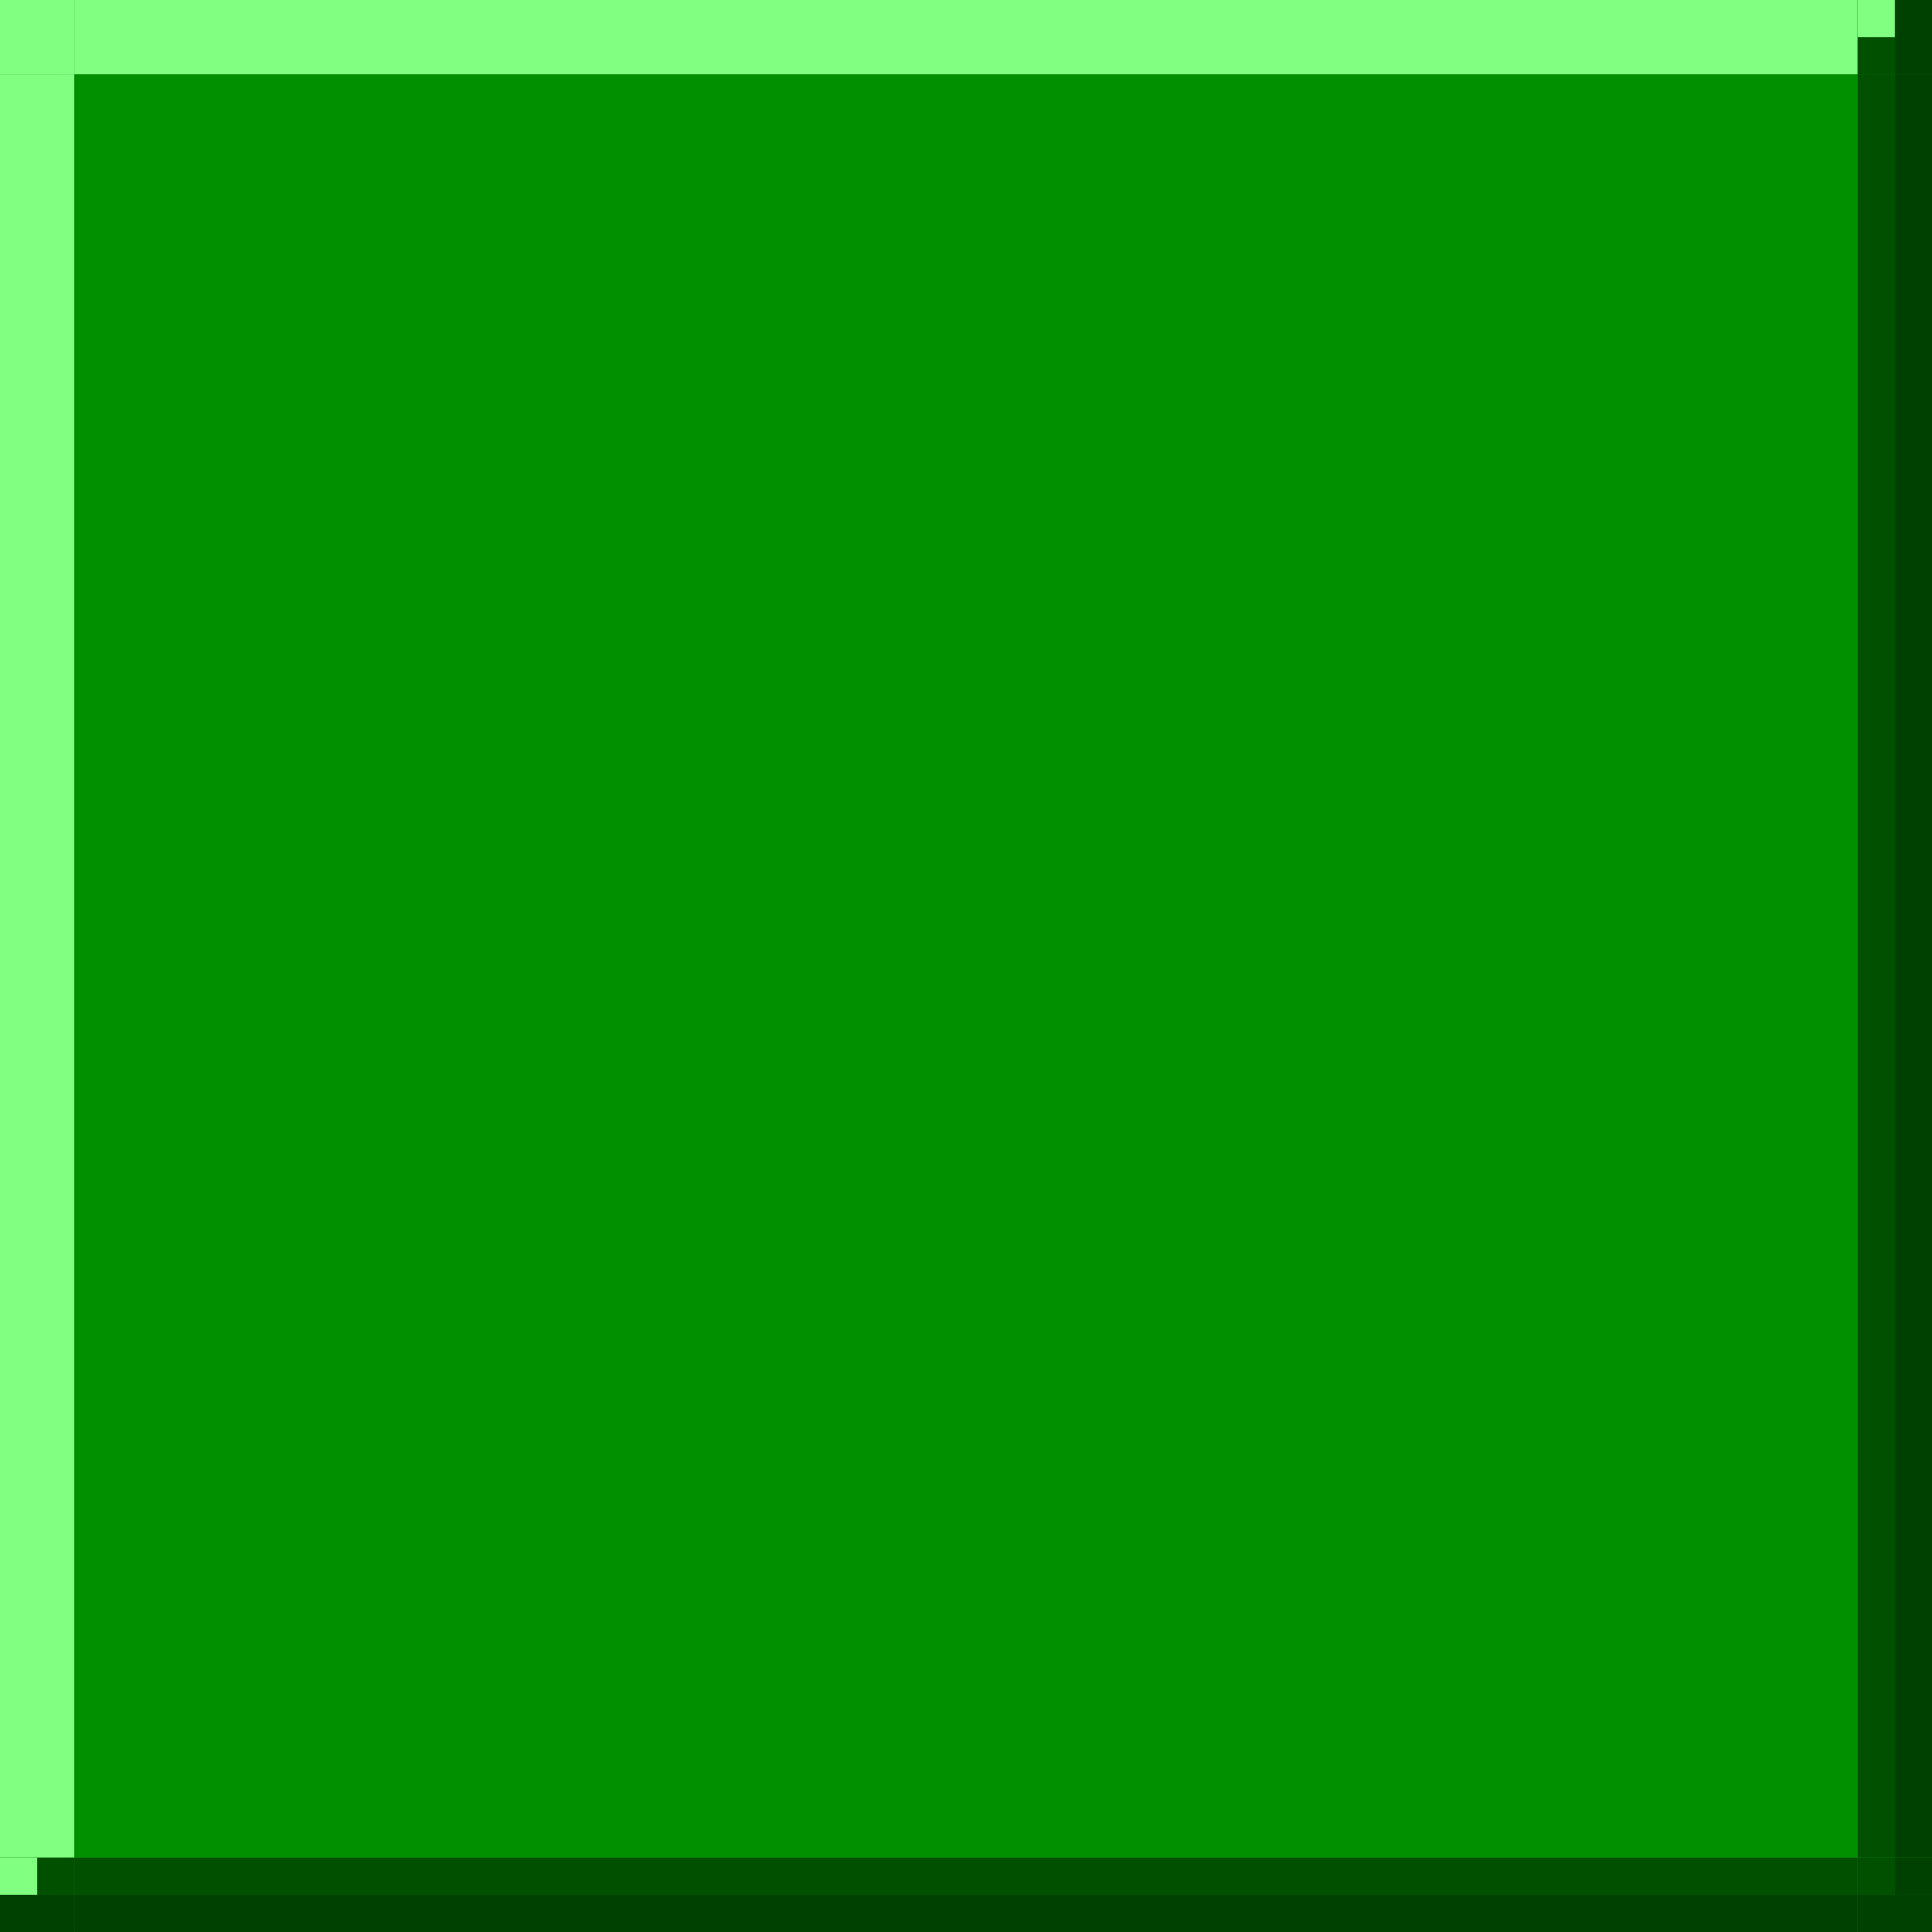
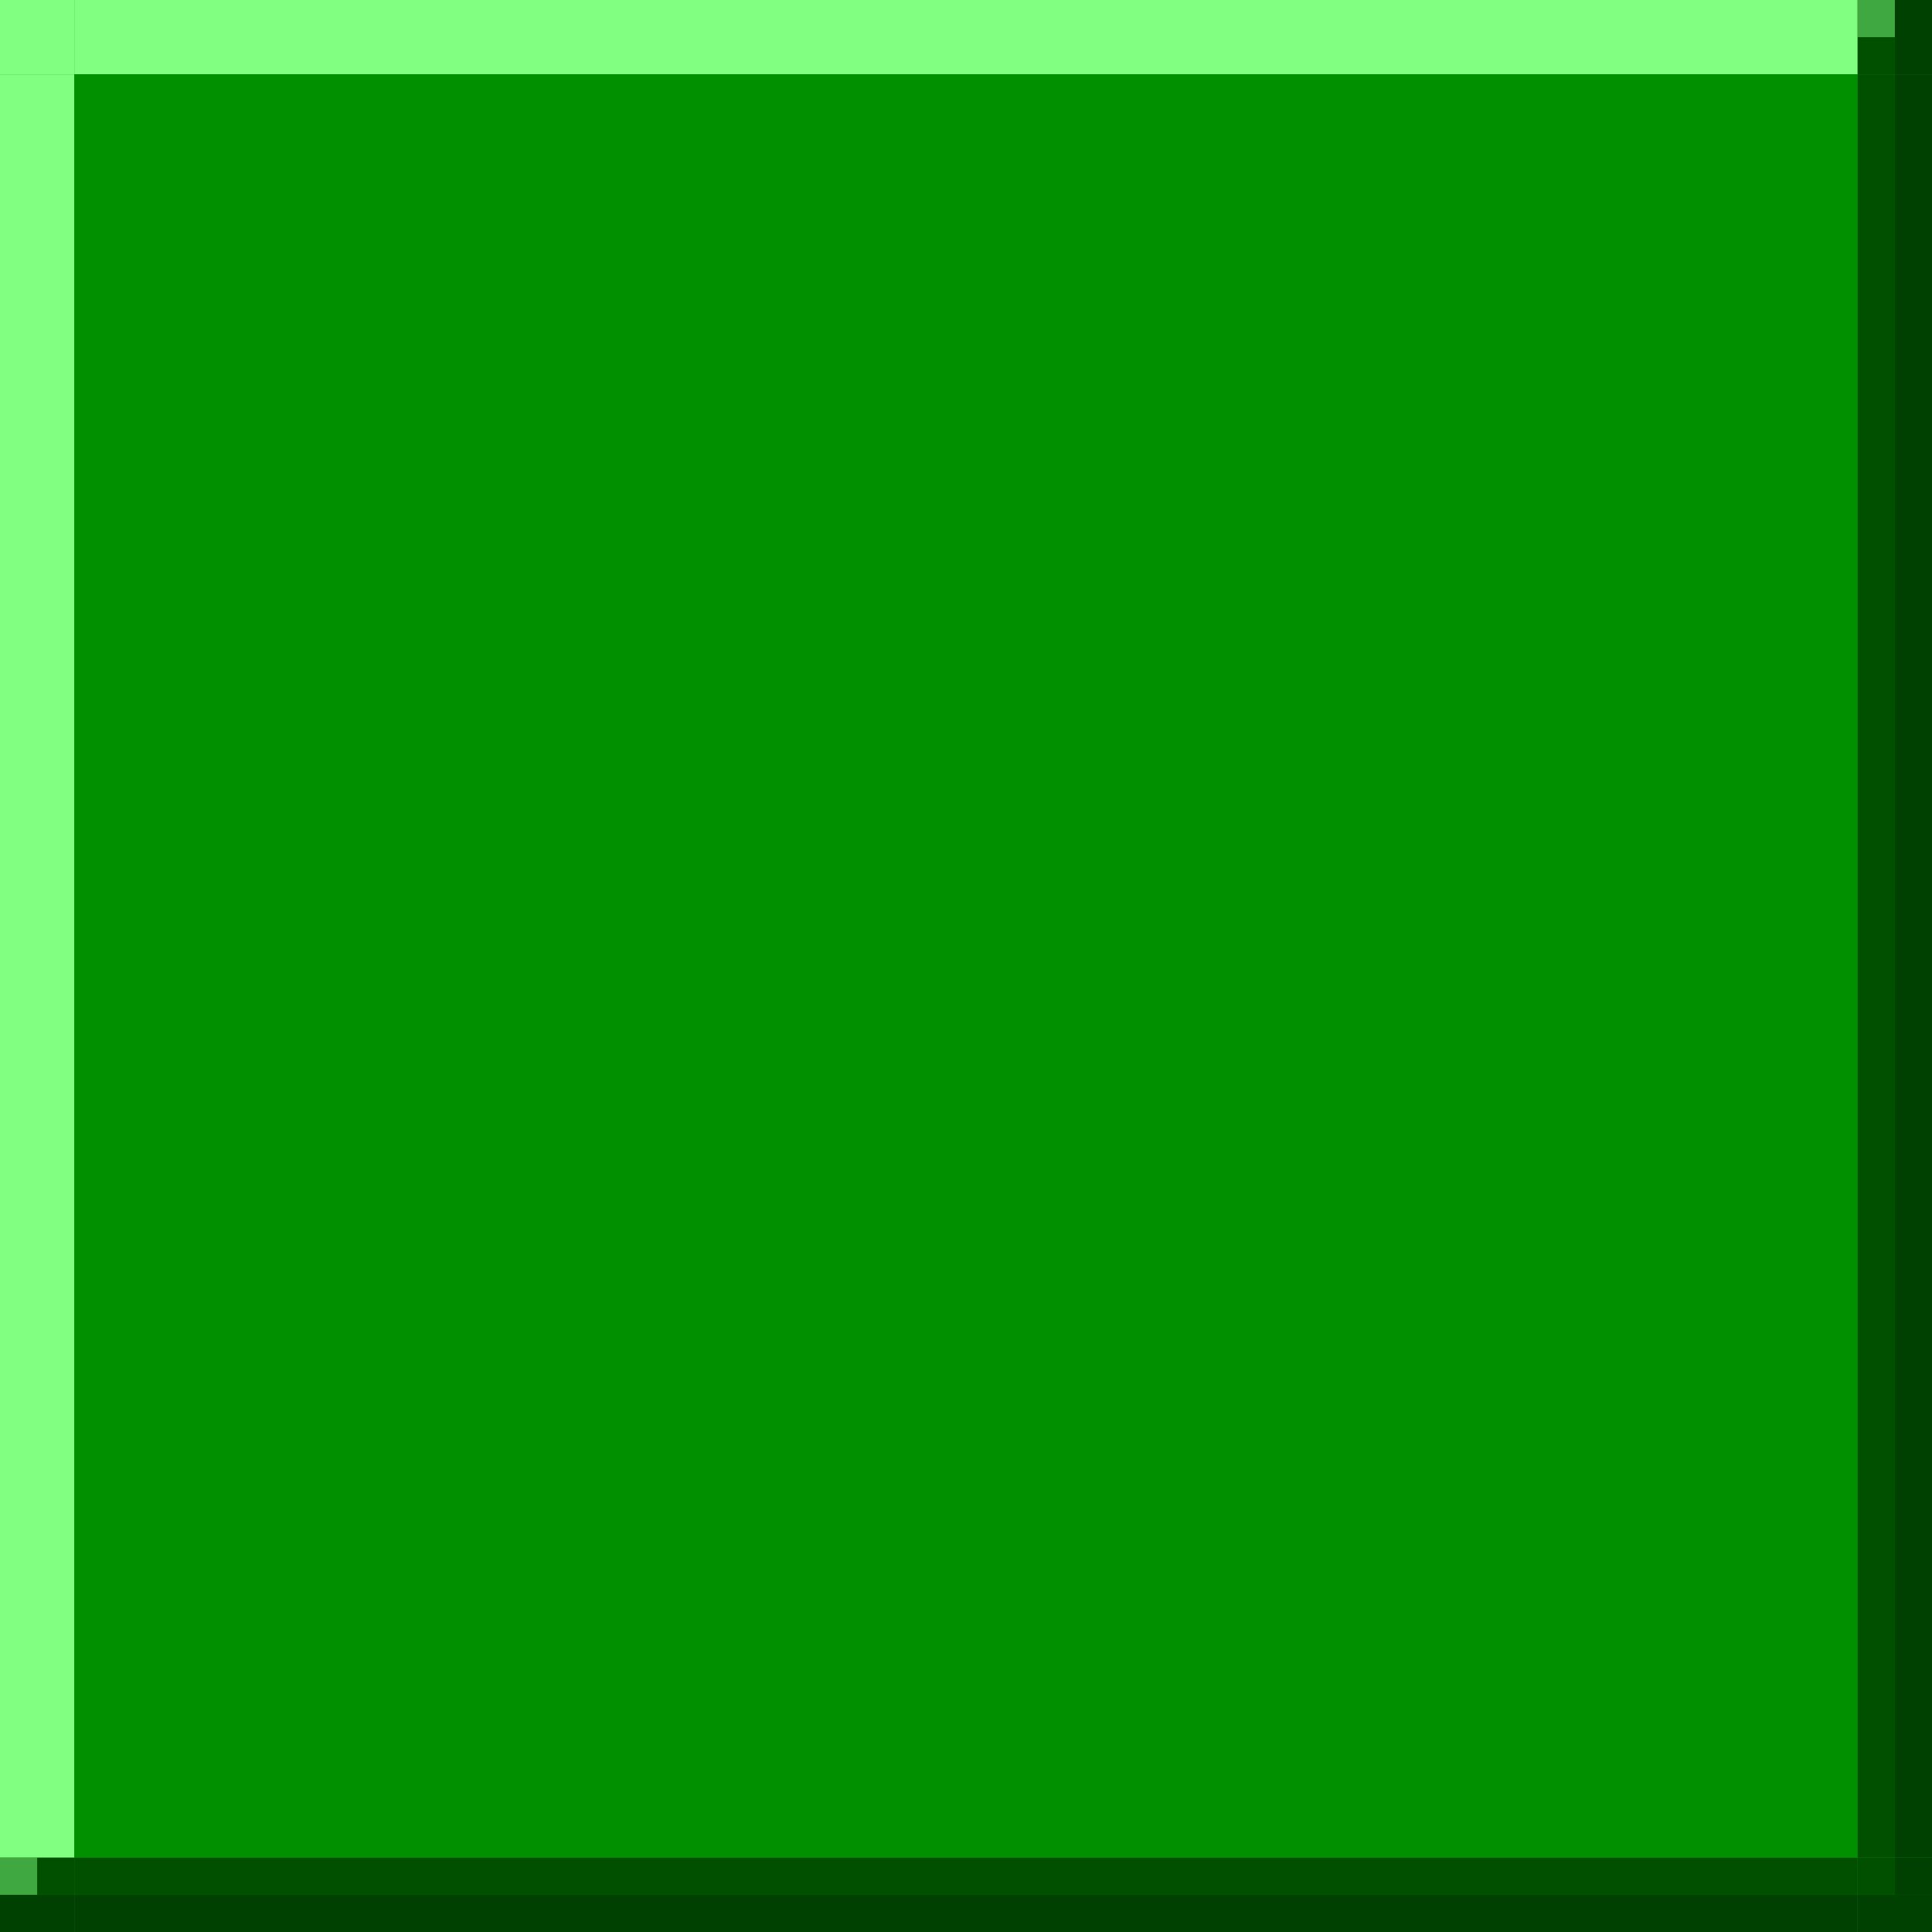
<svg xmlns="http://www.w3.org/2000/svg" height="52" width="52" id="svg3124" version="1.0">
  <defs id="defs3126">
    <linearGradient id="linearGradient5384">
      <stop style="stop-color:#000000;stop-opacity:1;" offset="0" id="stop5386" />
      <stop style="stop-color:#ffffff;stop-opacity:1;" offset="1" id="stop5388" />
    </linearGradient>
  </defs>
  <g id="layer1" transform="translate(-23.5,176.1378)">
    <g transform="translate(375,110)" id="hover-topleft">
      <rect y="-286.138" x="-351.5" height="2" width="2" id="rect4945" style="opacity:1;vector-effect:none;fill:#008000;fill-opacity:1;stroke:none;stroke-width:0.783;stroke-linecap:square;stroke-linejoin:miter;stroke-miterlimit:8.3;stroke-dasharray:none;stroke-dashoffset:0;stroke-opacity:1;marker:none" />
      <rect y="-286.138" x="-351.5" height="2" width="2" id="rect4947" style="opacity:1;vector-effect:none;fill:#80ff80;fill-opacity:1;stroke:none;stroke-width:0.783;stroke-linecap:square;stroke-linejoin:miter;stroke-miterlimit:8.3;stroke-dasharray:none;stroke-dashoffset:0;stroke-opacity:1;marker:none" />
    </g>
    <g transform="translate(374,110)" id="hover-top">
      <rect y="-286.138" x="-348.5" height="2" width="48" id="rect4951" style="opacity:1;vector-effect:none;fill:#008000;fill-opacity:1;stroke:none;stroke-width:0.783;stroke-linecap:square;stroke-linejoin:miter;stroke-miterlimit:8.3;stroke-dasharray:none;stroke-dashoffset:0;stroke-opacity:1;marker:none" />
      <rect y="-286.138" x="-348.5" height="2" width="48" id="rect4953" style="opacity:1;vector-effect:none;fill:#80ff80;fill-opacity:1;stroke:none;stroke-width:0.783;stroke-linecap:square;stroke-linejoin:miter;stroke-miterlimit:8.3;stroke-dasharray:none;stroke-dashoffset:0;stroke-opacity:1;marker:none" />
    </g>
    <g transform="translate(375,109)" id="hover-left">
      <rect y="-283.138" x="-351.5" height="48" width="2" id="rect4957" style="opacity:1;vector-effect:none;fill:#008000;fill-opacity:1;stroke:none;stroke-width:0.783;stroke-linecap:square;stroke-linejoin:miter;stroke-miterlimit:8.3;stroke-dasharray:none;stroke-dashoffset:0;stroke-opacity:1;marker:none" />
      <rect y="-283.138" x="-351.5" height="48" width="2" id="rect4959" style="opacity:1;vector-effect:none;fill:#80ff80;fill-opacity:1;stroke:none;stroke-width:0.783;stroke-linecap:square;stroke-linejoin:miter;stroke-miterlimit:8.3;stroke-dasharray:none;stroke-dashoffset:0;stroke-opacity:1;marker:none" />
    </g>
    <g transform="translate(374,109)" id="hover-center">
      <rect y="-283.138" x="-348.5" height="48" width="48" id="rect4963" style="opacity:1;vector-effect:none;fill:#008000;fill-opacity:1;stroke:none;stroke-width:0.783;stroke-linecap:square;stroke-linejoin:miter;stroke-miterlimit:8.3;stroke-dasharray:none;stroke-dashoffset:0;stroke-opacity:1;marker:none" />
      <rect style="opacity:1;vector-effect:none;fill:#009000;fill-opacity:1;stroke:none;stroke-width:0.783;stroke-linecap:square;stroke-linejoin:miter;stroke-miterlimit:8.3;stroke-dasharray:none;stroke-dashoffset:0;stroke-opacity:1;marker:none" id="rect5230" width="48" height="48" x="-348.5" y="-283.138" />
    </g>
    <g transform="translate(373,110)" id="hover-topright">
      <rect y="-286.138" x="-299.5" height="2" width="2" id="rect4969" style="opacity:1;vector-effect:none;fill:#008000;fill-opacity:1;stroke:none;stroke-width:0.783;stroke-linecap:square;stroke-linejoin:miter;stroke-miterlimit:8.3;stroke-dasharray:none;stroke-dashoffset:0;stroke-opacity:1;marker:none" />
      <rect y="-286.138" x="-298.5" height="2" width="1" id="rect4971" style="opacity:1;vector-effect:none;fill:#004000;fill-opacity:1;stroke:none;stroke-width:0.783;stroke-linecap:square;stroke-linejoin:miter;stroke-miterlimit:8.3;stroke-dasharray:none;stroke-dashoffset:0;stroke-opacity:1;marker:none" />
      <rect y="-286.138" x="-299.5" height="2" width="1" id="rect4973" style="opacity:1;vector-effect:none;fill:#005000;fill-opacity:1;stroke:none;stroke-width:0.783;stroke-linecap:square;stroke-linejoin:miter;stroke-miterlimit:8.3;stroke-dasharray:none;stroke-dashoffset:0;stroke-opacity:1;marker:none" />
-       <rect y="-286.138" x="-299.5" height="1" width="1" id="rect4975" style="opacity:1;vector-effect:none;fill:#80ff80;fill-opacity:1;stroke:none;stroke-width:0.783;stroke-linecap:square;stroke-linejoin:miter;stroke-miterlimit:8.3;stroke-dasharray:none;stroke-dashoffset:0;stroke-opacity:1;marker:none" />
+       <rect y="-286.138" x="-299.5" height="1" width="1" id="rect4975" style="opacity:0.5;vector-effect:none;fill:#80ff80;fill-opacity:1;stroke:none;stroke-width:0.783;stroke-linecap:square;stroke-linejoin:miter;stroke-miterlimit:8.3;stroke-dasharray:none;stroke-dashoffset:0;stroke-opacity:1;marker:none" />
    </g>
    <g transform="translate(373,109)" id="hover-right">
      <rect y="-283.138" x="-299.5" height="48" width="2" id="rect4979" style="opacity:1;vector-effect:none;fill:#008000;fill-opacity:1;stroke:none;stroke-width:0.783;stroke-linecap:square;stroke-linejoin:miter;stroke-miterlimit:8.3;stroke-dasharray:none;stroke-dashoffset:0;stroke-opacity:1;marker:none" />
      <rect y="-283.138" x="-298.5" height="48" width="1" id="rect4981" style="opacity:1;vector-effect:none;fill:#004000;fill-opacity:1;stroke:none;stroke-width:0.783;stroke-linecap:square;stroke-linejoin:miter;stroke-miterlimit:8.3;stroke-dasharray:none;stroke-dashoffset:0;stroke-opacity:1;marker:none" />
      <rect y="-283.138" x="-299.5" height="48" width="1" id="rect4983" style="opacity:1;vector-effect:none;fill:#005000;fill-opacity:1;stroke:none;stroke-width:0.783;stroke-linecap:square;stroke-linejoin:miter;stroke-miterlimit:8.3;stroke-dasharray:none;stroke-dashoffset:0;stroke-opacity:1;marker:none" />
    </g>
    <g transform="translate(375,108)" id="hover-bottomleft">
      <rect y="-234.138" x="-351.5" height="2" width="2" id="rect4987" style="opacity:1;vector-effect:none;fill:#008000;fill-opacity:1;stroke:none;stroke-width:0.783;stroke-linecap:square;stroke-linejoin:miter;stroke-miterlimit:8.3;stroke-dasharray:none;stroke-dashoffset:0;stroke-opacity:1;marker:none" />
      <rect y="-233.138" x="-351.5" height="1" width="2" id="rect4989" style="opacity:1;vector-effect:none;fill:#004000;fill-opacity:1;stroke:none;stroke-width:0.783;stroke-linecap:square;stroke-linejoin:miter;stroke-miterlimit:8.3;stroke-dasharray:none;stroke-dashoffset:0;stroke-opacity:1;marker:none" />
      <rect y="-234.138" x="-351.5" height="1" width="2" id="rect4991" style="opacity:1;vector-effect:none;fill:#005000;fill-opacity:1;stroke:none;stroke-width:0.783;stroke-linecap:square;stroke-linejoin:miter;stroke-miterlimit:8.3;stroke-dasharray:none;stroke-dashoffset:0;stroke-opacity:1;marker:none" />
-       <rect y="-234.138" x="-351.5" height="1" width="1" id="rect4993" style="opacity:1;vector-effect:none;fill:#80ff80;fill-opacity:1;stroke:none;stroke-width:0.783;stroke-linecap:square;stroke-linejoin:miter;stroke-miterlimit:8.3;stroke-dasharray:none;stroke-dashoffset:0;stroke-opacity:1;marker:none" />
+       <rect y="-234.138" x="-351.5" height="1" width="1" id="rect4993" style="opacity:0.5;vector-effect:none;fill:#80ff80;fill-opacity:1;stroke:none;stroke-width:0.783;stroke-linecap:square;stroke-linejoin:miter;stroke-miterlimit:8.3;stroke-dasharray:none;stroke-dashoffset:0;stroke-opacity:1;marker:none" />
    </g>
    <g transform="translate(374,108)" id="hover-bottom">
      <rect y="-234.138" x="-348.5" height="2" width="48" id="rect4997" style="opacity:1;vector-effect:none;fill:#008000;fill-opacity:1;stroke:none;stroke-width:0.783;stroke-linecap:square;stroke-linejoin:miter;stroke-miterlimit:8.3;stroke-dasharray:none;stroke-dashoffset:0;stroke-opacity:1;marker:none" />
      <rect y="-233.138" x="-348.5" height="1" width="48" id="rect4999" style="opacity:1;vector-effect:none;fill:#004000;fill-opacity:1;stroke:none;stroke-width:0.783;stroke-linecap:square;stroke-linejoin:miter;stroke-miterlimit:8.3;stroke-dasharray:none;stroke-dashoffset:0;stroke-opacity:1;marker:none" />
      <rect y="-234.138" x="-348.5" height="1" width="48" id="rect5002" style="opacity:1;vector-effect:none;fill:#005000;fill-opacity:1;stroke:none;stroke-width:0.783;stroke-linecap:square;stroke-linejoin:miter;stroke-miterlimit:8.3;stroke-dasharray:none;stroke-dashoffset:0;stroke-opacity:1;marker:none" />
    </g>
    <g transform="translate(373,108)" id="hover-bottomright">
      <rect y="-234.138" x="-299.5" height="2" width="2" id="rect5006" style="opacity:1;vector-effect:none;fill:#008000;fill-opacity:1;stroke:none;stroke-width:0.783;stroke-linecap:square;stroke-linejoin:miter;stroke-miterlimit:8.3;stroke-dasharray:none;stroke-dashoffset:0;stroke-opacity:1;marker:none" />
      <rect y="-234.138" x="-298.5" height="1" width="1" id="rect5008" style="opacity:1;vector-effect:none;fill:#004000;fill-opacity:1;stroke:none;stroke-width:0.783;stroke-linecap:square;stroke-linejoin:miter;stroke-miterlimit:8.3;stroke-dasharray:none;stroke-dashoffset:0;stroke-opacity:1;marker:none" />
      <rect y="-233.138" x="-299.5" height="1" width="2" id="rect5010" style="opacity:1;vector-effect:none;fill:#004000;fill-opacity:1;stroke:none;stroke-width:0.783;stroke-linecap:square;stroke-linejoin:miter;stroke-miterlimit:8.3;stroke-dasharray:none;stroke-dashoffset:0;stroke-opacity:1;marker:none" />
      <rect y="-234.138" x="-299.5" height="1" width="1" id="rect5012" style="opacity:1;vector-effect:none;fill:#005000;fill-opacity:1;stroke:none;stroke-width:0.783;stroke-linecap:square;stroke-linejoin:miter;stroke-miterlimit:8.3;stroke-dasharray:none;stroke-dashoffset:0;stroke-opacity:1;marker:none" />
    </g>
  </g>
</svg>
